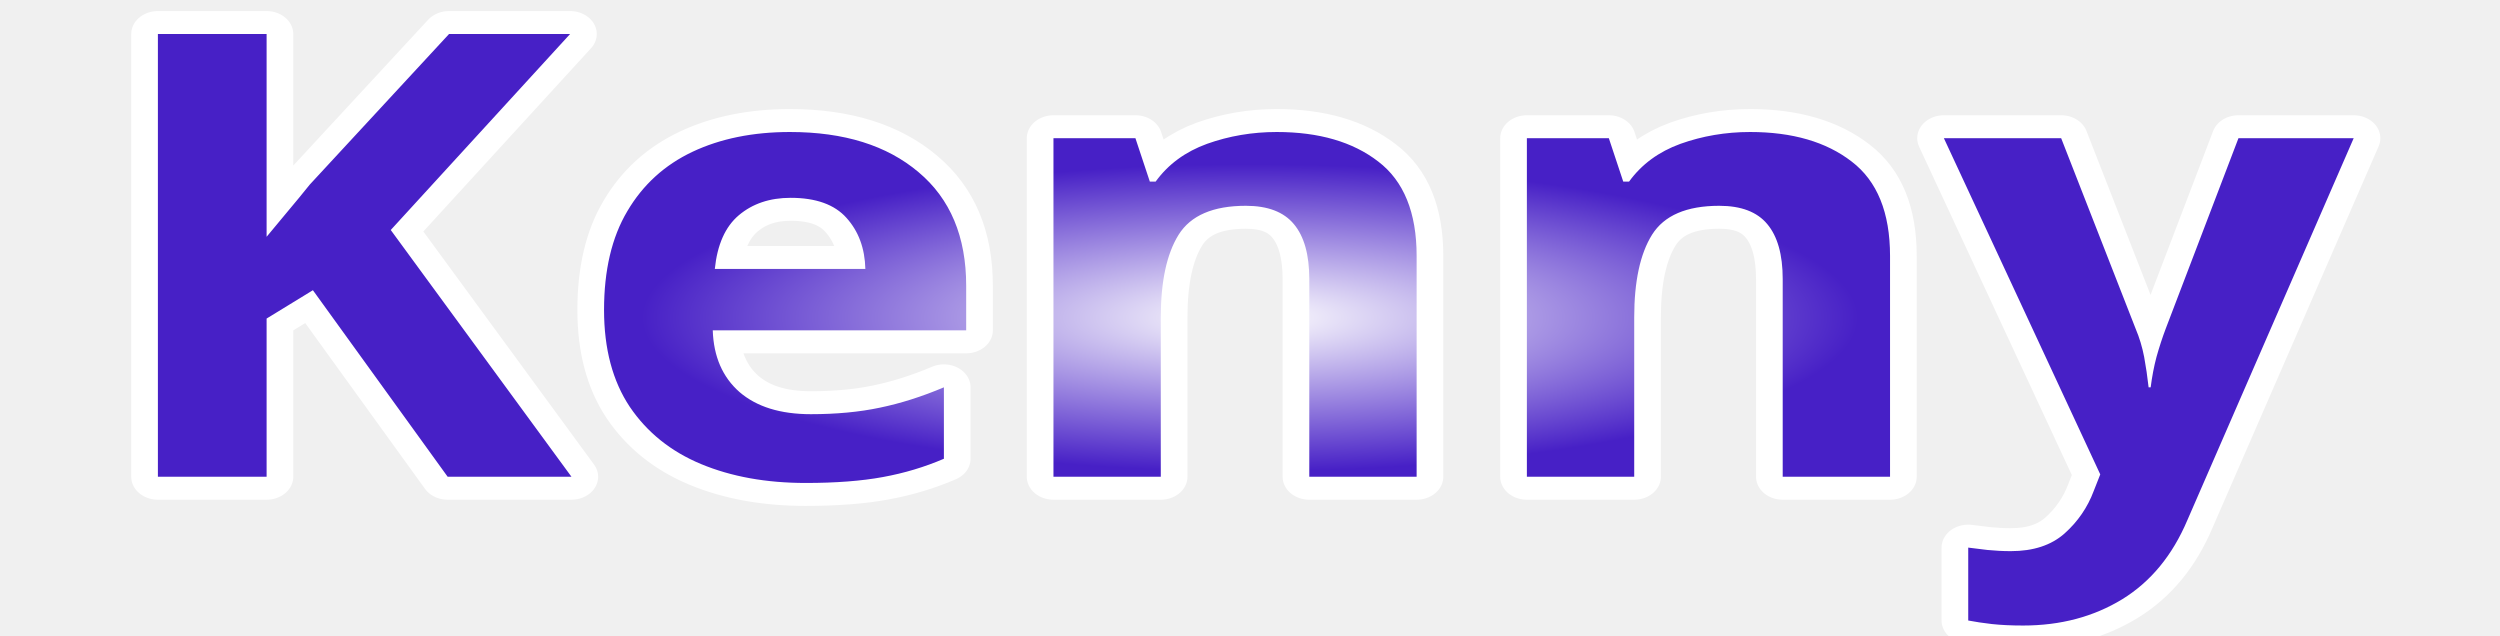
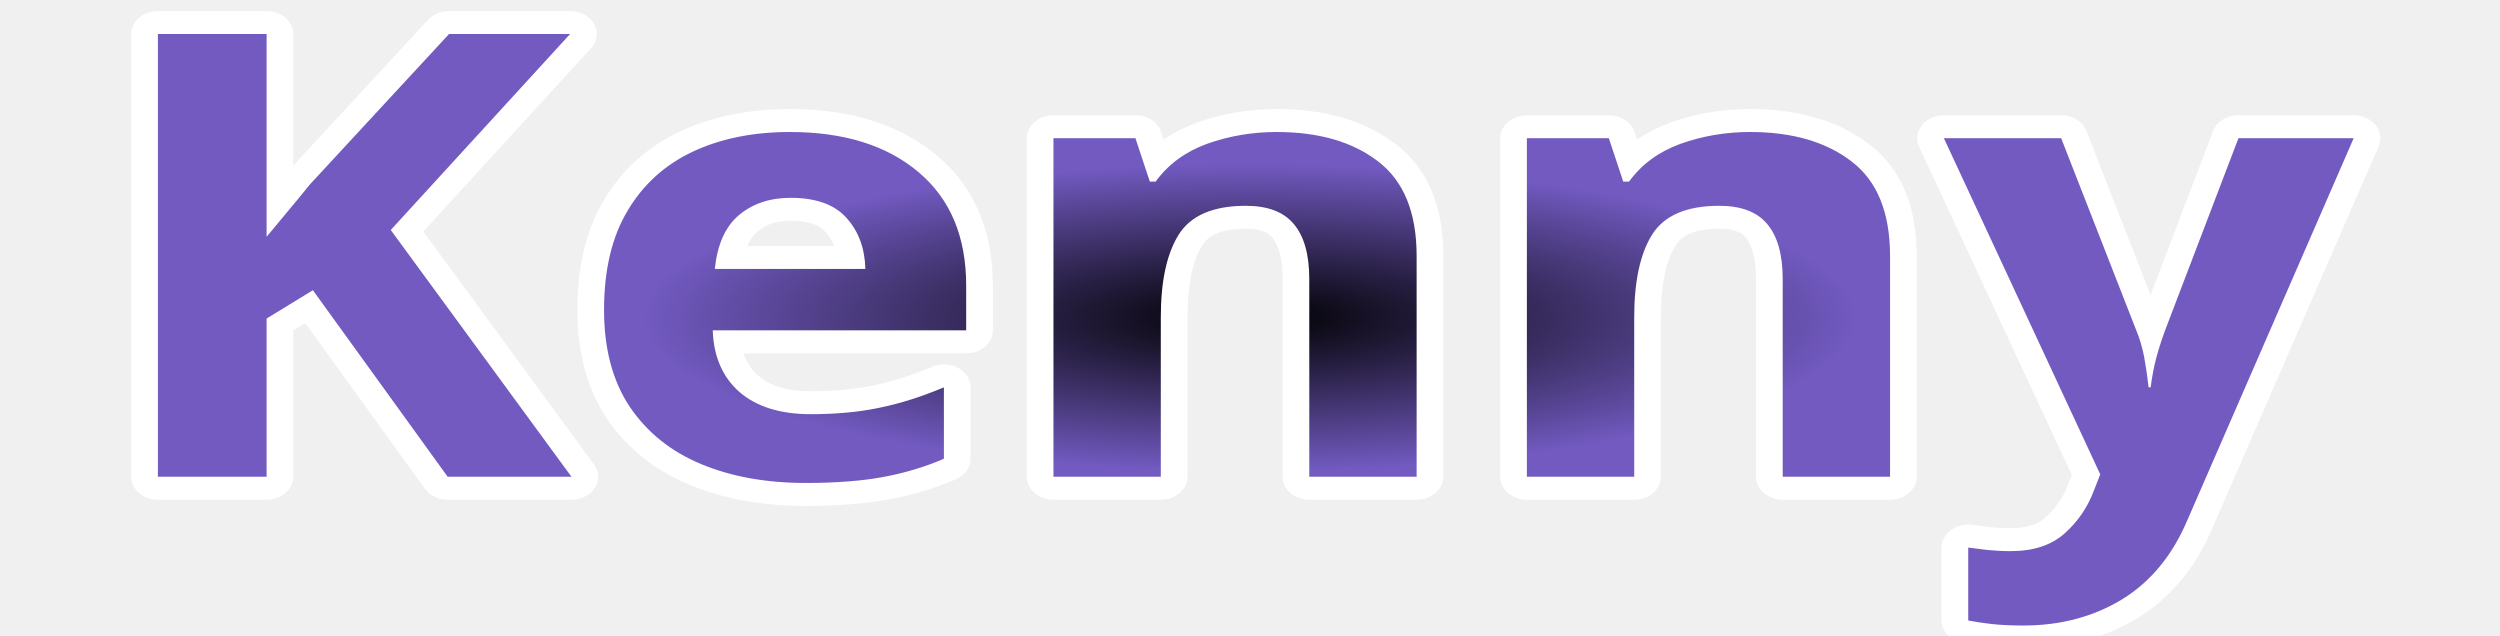
<svg xmlns="http://www.w3.org/2000/svg" xmlns:xlink="http://www.w3.org/1999/xlink" width="122.778mm" height="31.204mm" viewBox="0 0 122.778 31.204" version="1.1" id="svg21" docname="name.svg" dataloss="true">
  <defs id="defs18">
    <linearGradient collect="always" id="linearGradient1741">
-       <stop style="stop-color:#ffffff;stop-opacity:1;" offset="0" id="stop1737" />
-       <stop style="stop-color:#4720c6;stop-opacity:1;" offset="0.486" id="stop1739" />
+       <stop style="stop-color:##f7ece1;stop-opacity:1;" offset="0" id="stop1737" />
+       <stop style="stop-color:#725ac1;stop-opacity:1;" offset="0.486" id="stop1739" />
    </linearGradient>
    <radialGradient collect="always" xlink:href="#linearGradient1741" id="radialGradient1747" cx="117.71" cy="112.064" fx="117.71" fy="112.064" r="58.678" gradientTransform="matrix(0.9721142,0,0,0.284988,-0.06628481,82.45901)" gradientUnits="userSpaceOnUse" />
  </defs>
  <g label="Layer 1" groupmode="layer" id="layer1" transform="translate(-61.87787,-90.52904)">
-     <text space="preserve" style="font-weight:bold;font-size:32.826px;font-family:sans-serif;-inkscape-font-specification:'sans-serif, Bold';text-align:center;text-anchor:middle;fill:url(#radialGradient1747);fill-opacity:1;stroke:#ffffff;stroke-width:2.43;stroke-linecap:square;stroke-linejoin:round;stroke-dasharray:none;stroke-opacity:1;paint-order:stroke fill markers" x="113.151" y="122.819" id="text252" transform="scale(1.077873,0.9277535)" export-filename="../adf225af/name.png" export-xdpi="96" export-ydpi="96">
+     <text space="preserve" style="font-weight:bold;font-size:32.826px;font-family:sans-serif;-inkscape-font-specification:'sans-serif, Bold';text-align:center;text-anchor:middle;fill:url(#radialGradient1747);fill-opacity:1;stroke:##f7ece1;stroke-width:2.43;stroke-linecap:square;stroke-linejoin:round;stroke-dasharray:none;stroke-opacity:1;paint-order:stroke fill markers" x="113.151" y="122.819" id="text252" transform="scale(1.077873,0.9277535)" export-filename="../adf225af/name.png" export-xdpi="96" export-ydpi="96">
      <tspan role="line" id="tspan250" style="fill:url(#radialGradient1747);fill-opacity:1;stroke:#ffffff;stroke-width:2.43;stroke-dasharray:none;stroke-opacity:1" x="113.151" y="122.819">Kenny</tspan>
    </text>
  </g>
</svg>
